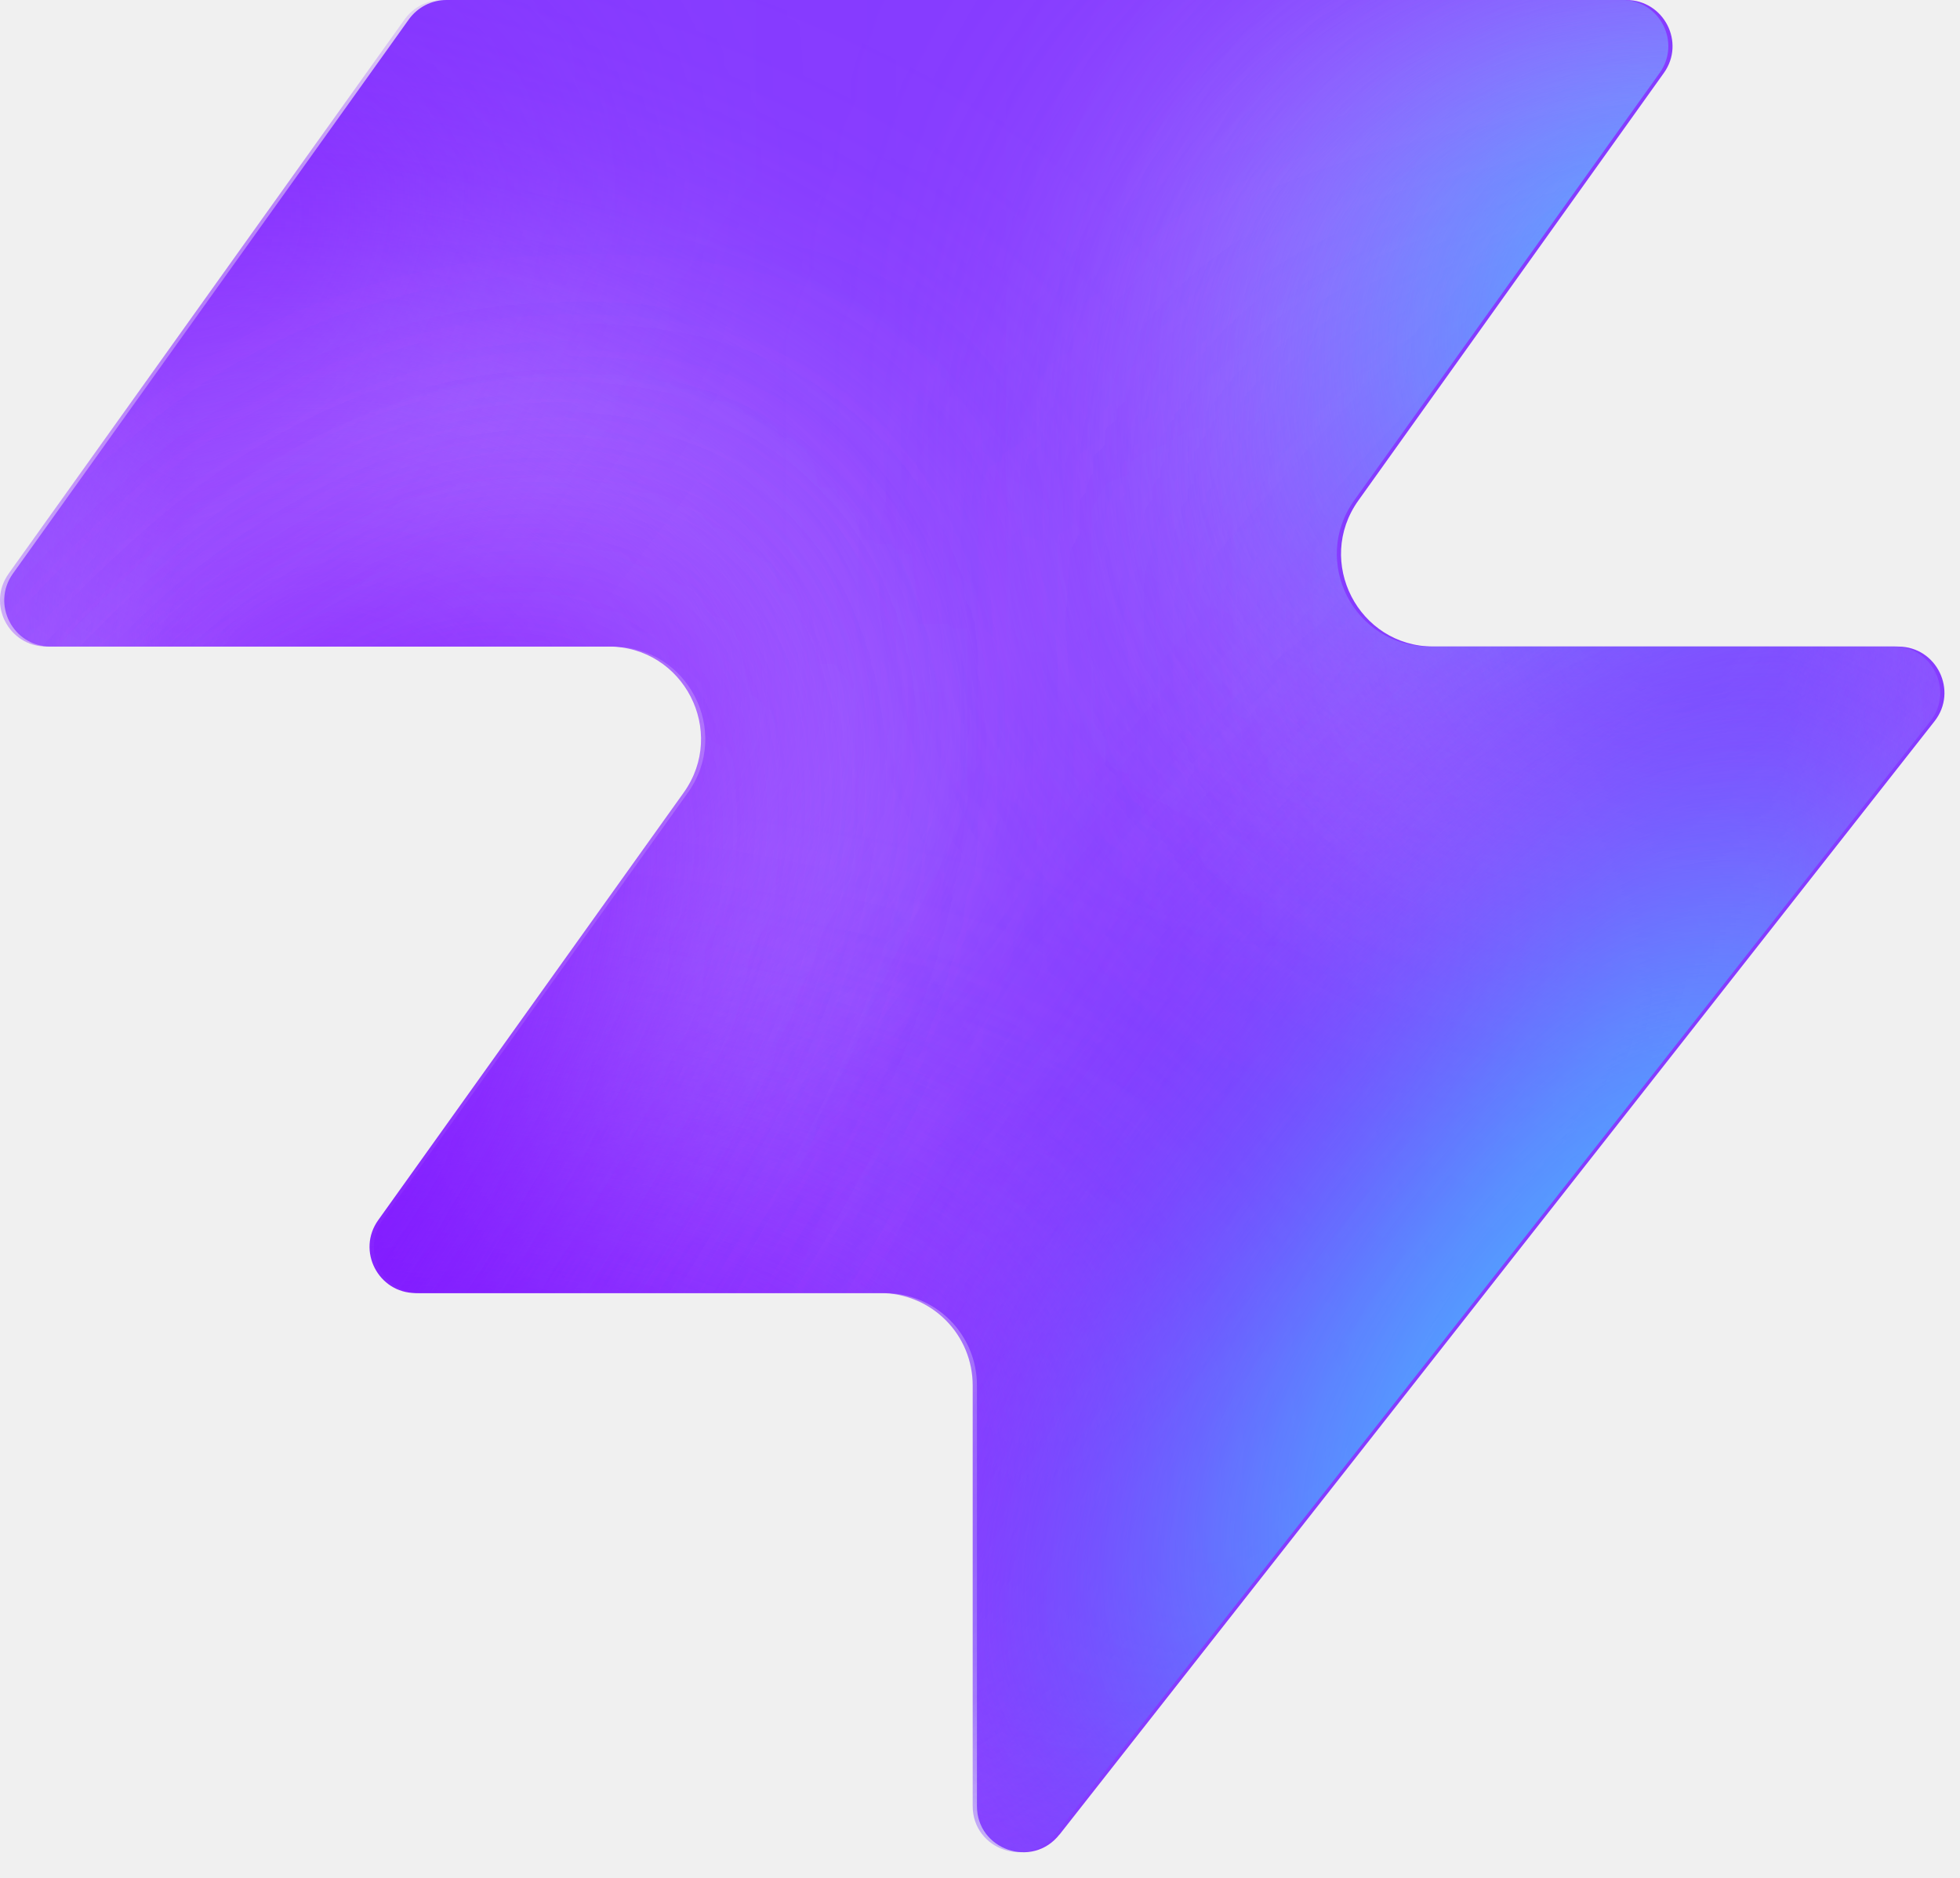
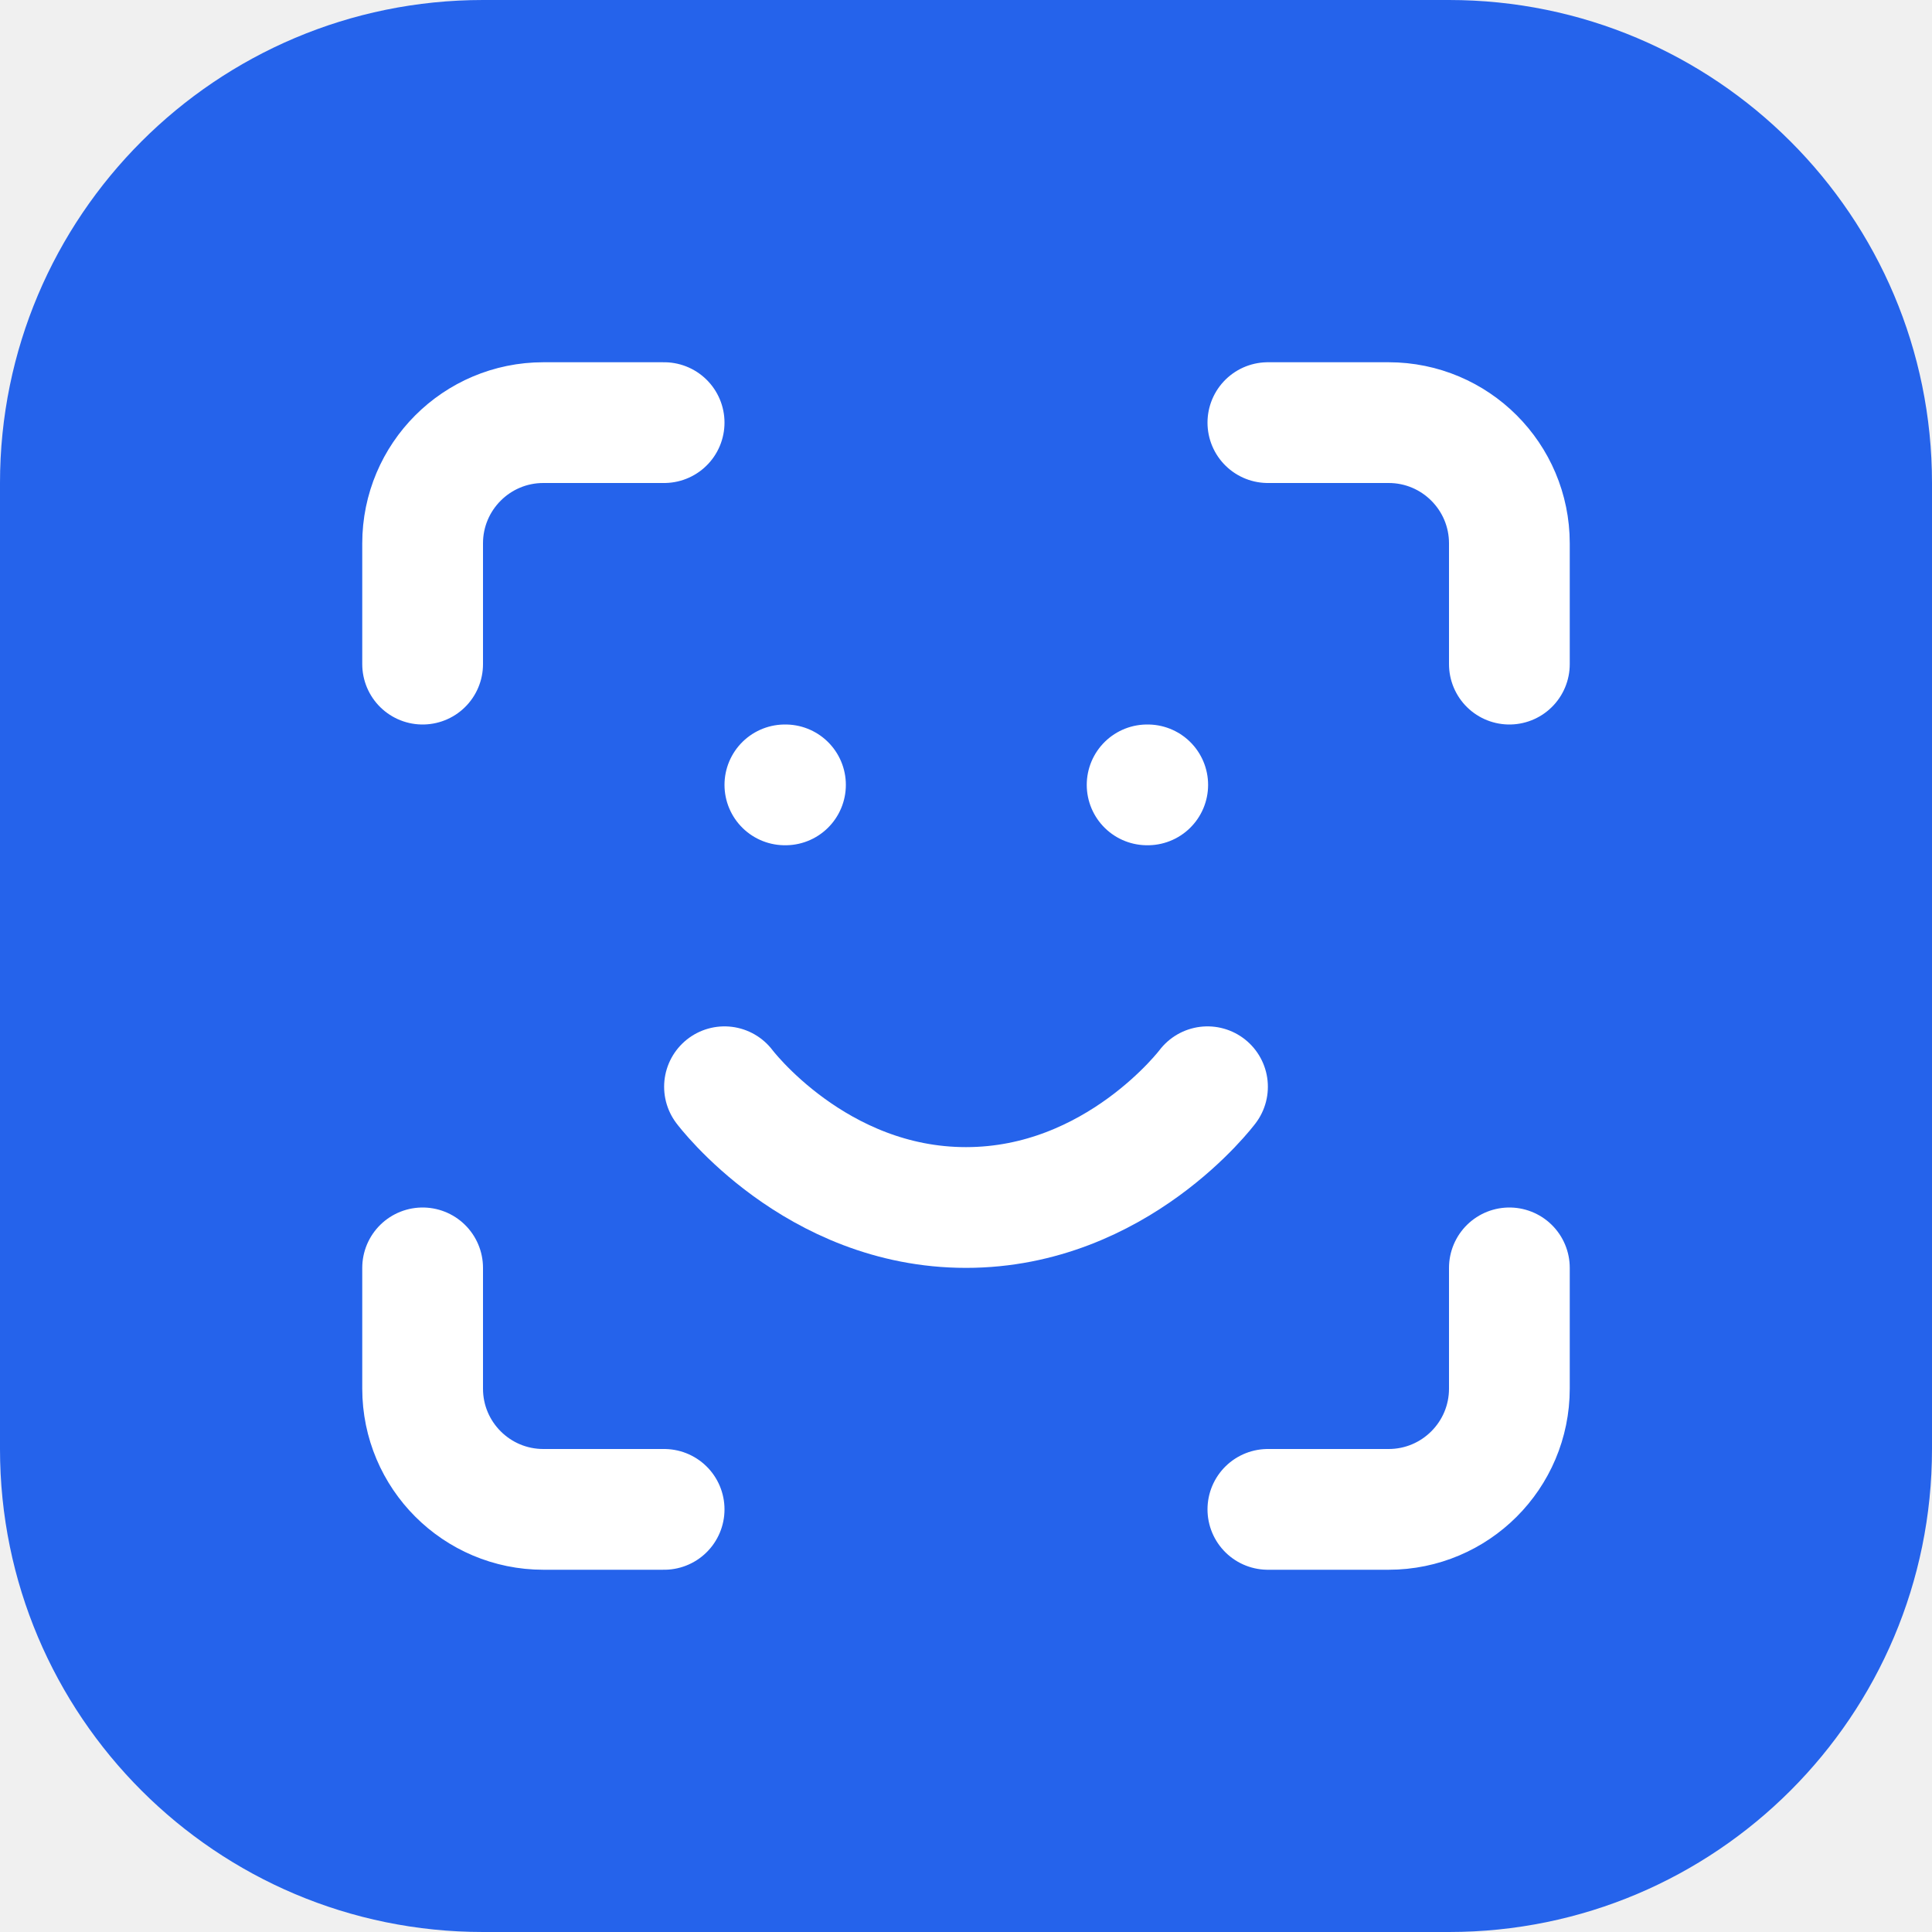
- <svg xmlns="http://www.w3.org/2000/svg" width="48" height="46" fill="none" viewBox="0 0 48 46">
-   <path fill="#863bff" d="M25.946 44.938c-.664.845-2.021.375-2.021-.698V33.937a2.26 2.26 0 0 0-2.262-2.262H10.287c-.92 0-1.456-1.04-.92-1.788l7.48-10.471c1.07-1.497 0-3.578-1.842-3.578H1.237c-.92 0-1.456-1.04-.92-1.788L10.013.474c.214-.297.556-.474.92-.474h28.894c.92 0 1.456 1.04.92 1.788l-7.48 10.471c-1.07 1.498 0 3.579 1.842 3.579h11.377c.943 0 1.473 1.088.89 1.83L25.947 44.94z" style="fill:#863bff;fill:color(display-p3 .525 .23 1);fill-opacity:1" />
-   <mask id="a" width="48" height="46" x="0" y="0" maskUnits="userSpaceOnUse" style="mask-type:alpha">
-     <path fill="#000" d="M25.842 44.938c-.664.844-2.021.375-2.021-.698V33.937a2.26 2.26 0 0 0-2.262-2.262H10.183c-.92 0-1.456-1.04-.92-1.788l7.48-10.471c1.07-1.498 0-3.579-1.842-3.579H1.133c-.92 0-1.456-1.04-.92-1.787L9.91.473c.214-.297.556-.474.92-.474h28.894c.92 0 1.456 1.04.92 1.788l-7.48 10.471c-1.07 1.498 0 3.578 1.842 3.578h11.377c.943 0 1.473 1.088.89 1.832L25.843 44.94z" style="fill:#000;fill-opacity:1" />
-   </mask>
-   <g mask="url(#a)">
-     <g filter="url(#b)">
-       <ellipse cx="5.508" cy="14.704" fill="#ede6ff" rx="5.508" ry="14.704" style="fill:#ede6ff;fill:color(display-p3 .927 .903 1);fill-opacity:1" transform="matrix(.00324 1 1 -.00324 -4.47 31.516)" />
-     </g>
-     <g filter="url(#c)">
-       <ellipse cx="10.399" cy="29.851" fill="#ede6ff" rx="10.399" ry="29.851" style="fill:#ede6ff;fill:color(display-p3 .927 .903 1);fill-opacity:1" transform="matrix(.00324 1 1 -.00324 -39.328 7.883)" />
-     </g>
-     <g filter="url(#d)">
-       <ellipse cx="5.508" cy="30.487" fill="#7e14ff" rx="5.508" ry="30.487" style="fill:#7e14ff;fill:color(display-p3 .492 .077 1);fill-opacity:1" transform="rotate(89.814 -25.913 -14.639)scale(1 -1)" />
-     </g>
-     <g filter="url(#e)">
-       <ellipse cx="5.508" cy="30.599" fill="#7e14ff" rx="5.508" ry="30.599" style="fill:#7e14ff;fill:color(display-p3 .492 .077 1);fill-opacity:1" transform="rotate(89.814 -32.644 -3.334)scale(1 -1)" />
-     </g>
-     <g filter="url(#f)">
-       <ellipse cx="5.508" cy="30.599" fill="#7e14ff" rx="5.508" ry="30.599" style="fill:#7e14ff;fill:color(display-p3 .492 .077 1);fill-opacity:1" transform="matrix(.00324 1 1 -.00324 -34.34 30.47)" />
-     </g>
-     <g filter="url(#g)">
-       <ellipse cx="14.072" cy="22.078" fill="#ede6ff" rx="14.072" ry="22.078" style="fill:#ede6ff;fill:color(display-p3 .927 .903 1);fill-opacity:1" transform="rotate(93.35 24.506 48.493)scale(-1 1)" />
-     </g>
-     <g filter="url(#h)">
-       <ellipse cx="3.47" cy="21.501" fill="#7e14ff" rx="3.47" ry="21.501" style="fill:#7e14ff;fill:color(display-p3 .492 .077 1);fill-opacity:1" transform="rotate(89.009 28.708 47.59)scale(-1 1)" />
-     </g>
-     <g filter="url(#i)">
-       <ellipse cx="3.47" cy="21.501" fill="#7e14ff" rx="3.47" ry="21.501" style="fill:#7e14ff;fill:color(display-p3 .492 .077 1);fill-opacity:1" transform="rotate(89.009 28.708 47.59)scale(-1 1)" />
-     </g>
-     <g filter="url(#j)">
-       <ellipse cx=".387" cy="8.972" fill="#7e14ff" rx="4.407" ry="29.108" style="fill:#7e14ff;fill:color(display-p3 .492 .077 1);fill-opacity:1" transform="rotate(39.51 .387 8.972)" />
-     </g>
-     <g filter="url(#k)">
-       <ellipse cx="47.523" cy="-6.092" fill="#7e14ff" rx="4.407" ry="29.108" style="fill:#7e14ff;fill:color(display-p3 .492 .077 1);fill-opacity:1" transform="rotate(37.892 47.523 -6.092)" />
-     </g>
-     <g filter="url(#l)">
-       <ellipse cx="41.412" cy="6.333" fill="#47bfff" rx="5.971" ry="9.665" style="fill:#47bfff;fill:color(display-p3 .28 .748 1);fill-opacity:1" transform="rotate(37.892 41.412 6.333)" />
-     </g>
-     <g filter="url(#m)">
-       <ellipse cx="-1.879" cy="38.332" fill="#7e14ff" rx="4.407" ry="29.108" style="fill:#7e14ff;fill:color(display-p3 .492 .077 1);fill-opacity:1" transform="rotate(37.892 -1.88 38.332)" />
-     </g>
-     <g filter="url(#n)">
-       <ellipse cx="-1.879" cy="38.332" fill="#7e14ff" rx="4.407" ry="29.108" style="fill:#7e14ff;fill:color(display-p3 .492 .077 1);fill-opacity:1" transform="rotate(37.892 -1.88 38.332)" />
-     </g>
-     <g filter="url(#o)">
-       <ellipse cx="35.651" cy="29.907" fill="#7e14ff" rx="4.407" ry="29.108" style="fill:#7e14ff;fill:color(display-p3 .492 .077 1);fill-opacity:1" transform="rotate(37.892 35.651 29.907)" />
-     </g>
-     <g filter="url(#p)">
-       <ellipse cx="38.418" cy="32.4" fill="#47bfff" rx="5.971" ry="15.297" style="fill:#47bfff;fill:color(display-p3 .28 .748 1);fill-opacity:1" transform="rotate(37.892 38.418 32.4)" />
-     </g>
+ <svg xmlns="http://www.w3.org/2000/svg" width="32" height="32" viewBox="0 0 32 32" fill="none">
+   <rect width="32" height="32" rx="8" fill="#2563eb" />
+   <g transform="translate(4, 4)" stroke="#ffffff" stroke-width="2" stroke-linecap="round" stroke-linejoin="round" fill="none">
+     <path d="M3 7V5a2 2 0 0 1 2-2h2" />
+     <path d="M17 3h2a2 2 0 0 1 2 2v2" />
+     <path d="M21 17v2a2 2 0 0 1-2 2h-2" />
+     <path d="M7 21H5a2 2 0 0 1-2-2v-2" />
+     <path d="M8 14s1.5 2 4 2 4-2 4-2" />
+     <path d="M9 9h.01" />
+     <path d="M15 9h.01" />
  </g>
-   <defs>
-     <filter id="b" width="60.045" height="41.654" x="-19.77" y="16.149" color-interpolation-filters="sRGB" filterUnits="userSpaceOnUse">
-       <feFlood flood-opacity="0" result="BackgroundImageFix" />
-       <feBlend in="SourceGraphic" in2="BackgroundImageFix" result="shape" />
-       <feGaussianBlur result="effect1_foregroundBlur_2002_17158" stdDeviation="7.659" />
-     </filter>
-     <filter id="c" width="90.34" height="51.437" x="-54.613" y="-7.533" color-interpolation-filters="sRGB" filterUnits="userSpaceOnUse">
-       <feFlood flood-opacity="0" result="BackgroundImageFix" />
-       <feBlend in="SourceGraphic" in2="BackgroundImageFix" result="shape" />
-       <feGaussianBlur result="effect1_foregroundBlur_2002_17158" stdDeviation="7.659" />
-     </filter>
-     <filter id="d" width="79.355" height="29.4" x="-49.64" y="2.03" color-interpolation-filters="sRGB" filterUnits="userSpaceOnUse">
-       <feFlood flood-opacity="0" result="BackgroundImageFix" />
-       <feBlend in="SourceGraphic" in2="BackgroundImageFix" result="shape" />
-       <feGaussianBlur result="effect1_foregroundBlur_2002_17158" stdDeviation="4.596" />
-     </filter>
-     <filter id="e" width="79.579" height="29.4" x="-45.045" y="20.029" color-interpolation-filters="sRGB" filterUnits="userSpaceOnUse">
-       <feFlood flood-opacity="0" result="BackgroundImageFix" />
-       <feBlend in="SourceGraphic" in2="BackgroundImageFix" result="shape" />
-       <feGaussianBlur result="effect1_foregroundBlur_2002_17158" stdDeviation="4.596" />
-     </filter>
-     <filter id="f" width="79.579" height="29.4" x="-43.513" y="21.178" color-interpolation-filters="sRGB" filterUnits="userSpaceOnUse">
-       <feFlood flood-opacity="0" result="BackgroundImageFix" />
-       <feBlend in="SourceGraphic" in2="BackgroundImageFix" result="shape" />
-       <feGaussianBlur result="effect1_foregroundBlur_2002_17158" stdDeviation="4.596" />
-     </filter>
-     <filter id="g" width="74.749" height="58.852" x="15.756" y="-17.901" color-interpolation-filters="sRGB" filterUnits="userSpaceOnUse">
-       <feFlood flood-opacity="0" result="BackgroundImageFix" />
-       <feBlend in="SourceGraphic" in2="BackgroundImageFix" result="shape" />
-       <feGaussianBlur result="effect1_foregroundBlur_2002_17158" stdDeviation="7.659" />
-     </filter>
-     <filter id="h" width="61.377" height="25.362" x="23.548" y="2.284" color-interpolation-filters="sRGB" filterUnits="userSpaceOnUse">
-       <feFlood flood-opacity="0" result="BackgroundImageFix" />
-       <feBlend in="SourceGraphic" in2="BackgroundImageFix" result="shape" />
-       <feGaussianBlur result="effect1_foregroundBlur_2002_17158" stdDeviation="4.596" />
-     </filter>
-     <filter id="i" width="61.377" height="25.362" x="23.548" y="2.284" color-interpolation-filters="sRGB" filterUnits="userSpaceOnUse">
-       <feFlood flood-opacity="0" result="BackgroundImageFix" />
-       <feBlend in="SourceGraphic" in2="BackgroundImageFix" result="shape" />
-       <feGaussianBlur result="effect1_foregroundBlur_2002_17158" stdDeviation="4.596" />
-     </filter>
-     <filter id="j" width="56.045" height="63.649" x="-27.636" y="-22.853" color-interpolation-filters="sRGB" filterUnits="userSpaceOnUse">
-       <feFlood flood-opacity="0" result="BackgroundImageFix" />
-       <feBlend in="SourceGraphic" in2="BackgroundImageFix" result="shape" />
-       <feGaussianBlur result="effect1_foregroundBlur_2002_17158" stdDeviation="4.596" />
-     </filter>
-     <filter id="k" width="54.814" height="64.646" x="20.116" y="-38.415" color-interpolation-filters="sRGB" filterUnits="userSpaceOnUse">
-       <feFlood flood-opacity="0" result="BackgroundImageFix" />
-       <feBlend in="SourceGraphic" in2="BackgroundImageFix" result="shape" />
-       <feGaussianBlur result="effect1_foregroundBlur_2002_17158" stdDeviation="4.596" />
-     </filter>
-     <filter id="l" width="33.541" height="35.313" x="24.641" y="-11.323" color-interpolation-filters="sRGB" filterUnits="userSpaceOnUse">
-       <feFlood flood-opacity="0" result="BackgroundImageFix" />
-       <feBlend in="SourceGraphic" in2="BackgroundImageFix" result="shape" />
-       <feGaussianBlur result="effect1_foregroundBlur_2002_17158" stdDeviation="4.596" />
-     </filter>
-     <filter id="m" width="54.814" height="64.646" x="-29.286" y="6.009" color-interpolation-filters="sRGB" filterUnits="userSpaceOnUse">
-       <feFlood flood-opacity="0" result="BackgroundImageFix" />
-       <feBlend in="SourceGraphic" in2="BackgroundImageFix" result="shape" />
-       <feGaussianBlur result="effect1_foregroundBlur_2002_17158" stdDeviation="4.596" />
-     </filter>
-     <filter id="n" width="54.814" height="64.646" x="-29.286" y="6.009" color-interpolation-filters="sRGB" filterUnits="userSpaceOnUse">
-       <feFlood flood-opacity="0" result="BackgroundImageFix" />
-       <feBlend in="SourceGraphic" in2="BackgroundImageFix" result="shape" />
-       <feGaussianBlur result="effect1_foregroundBlur_2002_17158" stdDeviation="4.596" />
-     </filter>
-     <filter id="o" width="54.814" height="64.646" x="8.244" y="-2.416" color-interpolation-filters="sRGB" filterUnits="userSpaceOnUse">
-       <feFlood flood-opacity="0" result="BackgroundImageFix" />
-       <feBlend in="SourceGraphic" in2="BackgroundImageFix" result="shape" />
-       <feGaussianBlur result="effect1_foregroundBlur_2002_17158" stdDeviation="4.596" />
-     </filter>
-     <filter id="p" width="39.409" height="43.623" x="18.713" y="10.588" color-interpolation-filters="sRGB" filterUnits="userSpaceOnUse">
-       <feFlood flood-opacity="0" result="BackgroundImageFix" />
-       <feBlend in="SourceGraphic" in2="BackgroundImageFix" result="shape" />
-       <feGaussianBlur result="effect1_foregroundBlur_2002_17158" stdDeviation="4.596" />
-     </filter>
-   </defs>
</svg>
